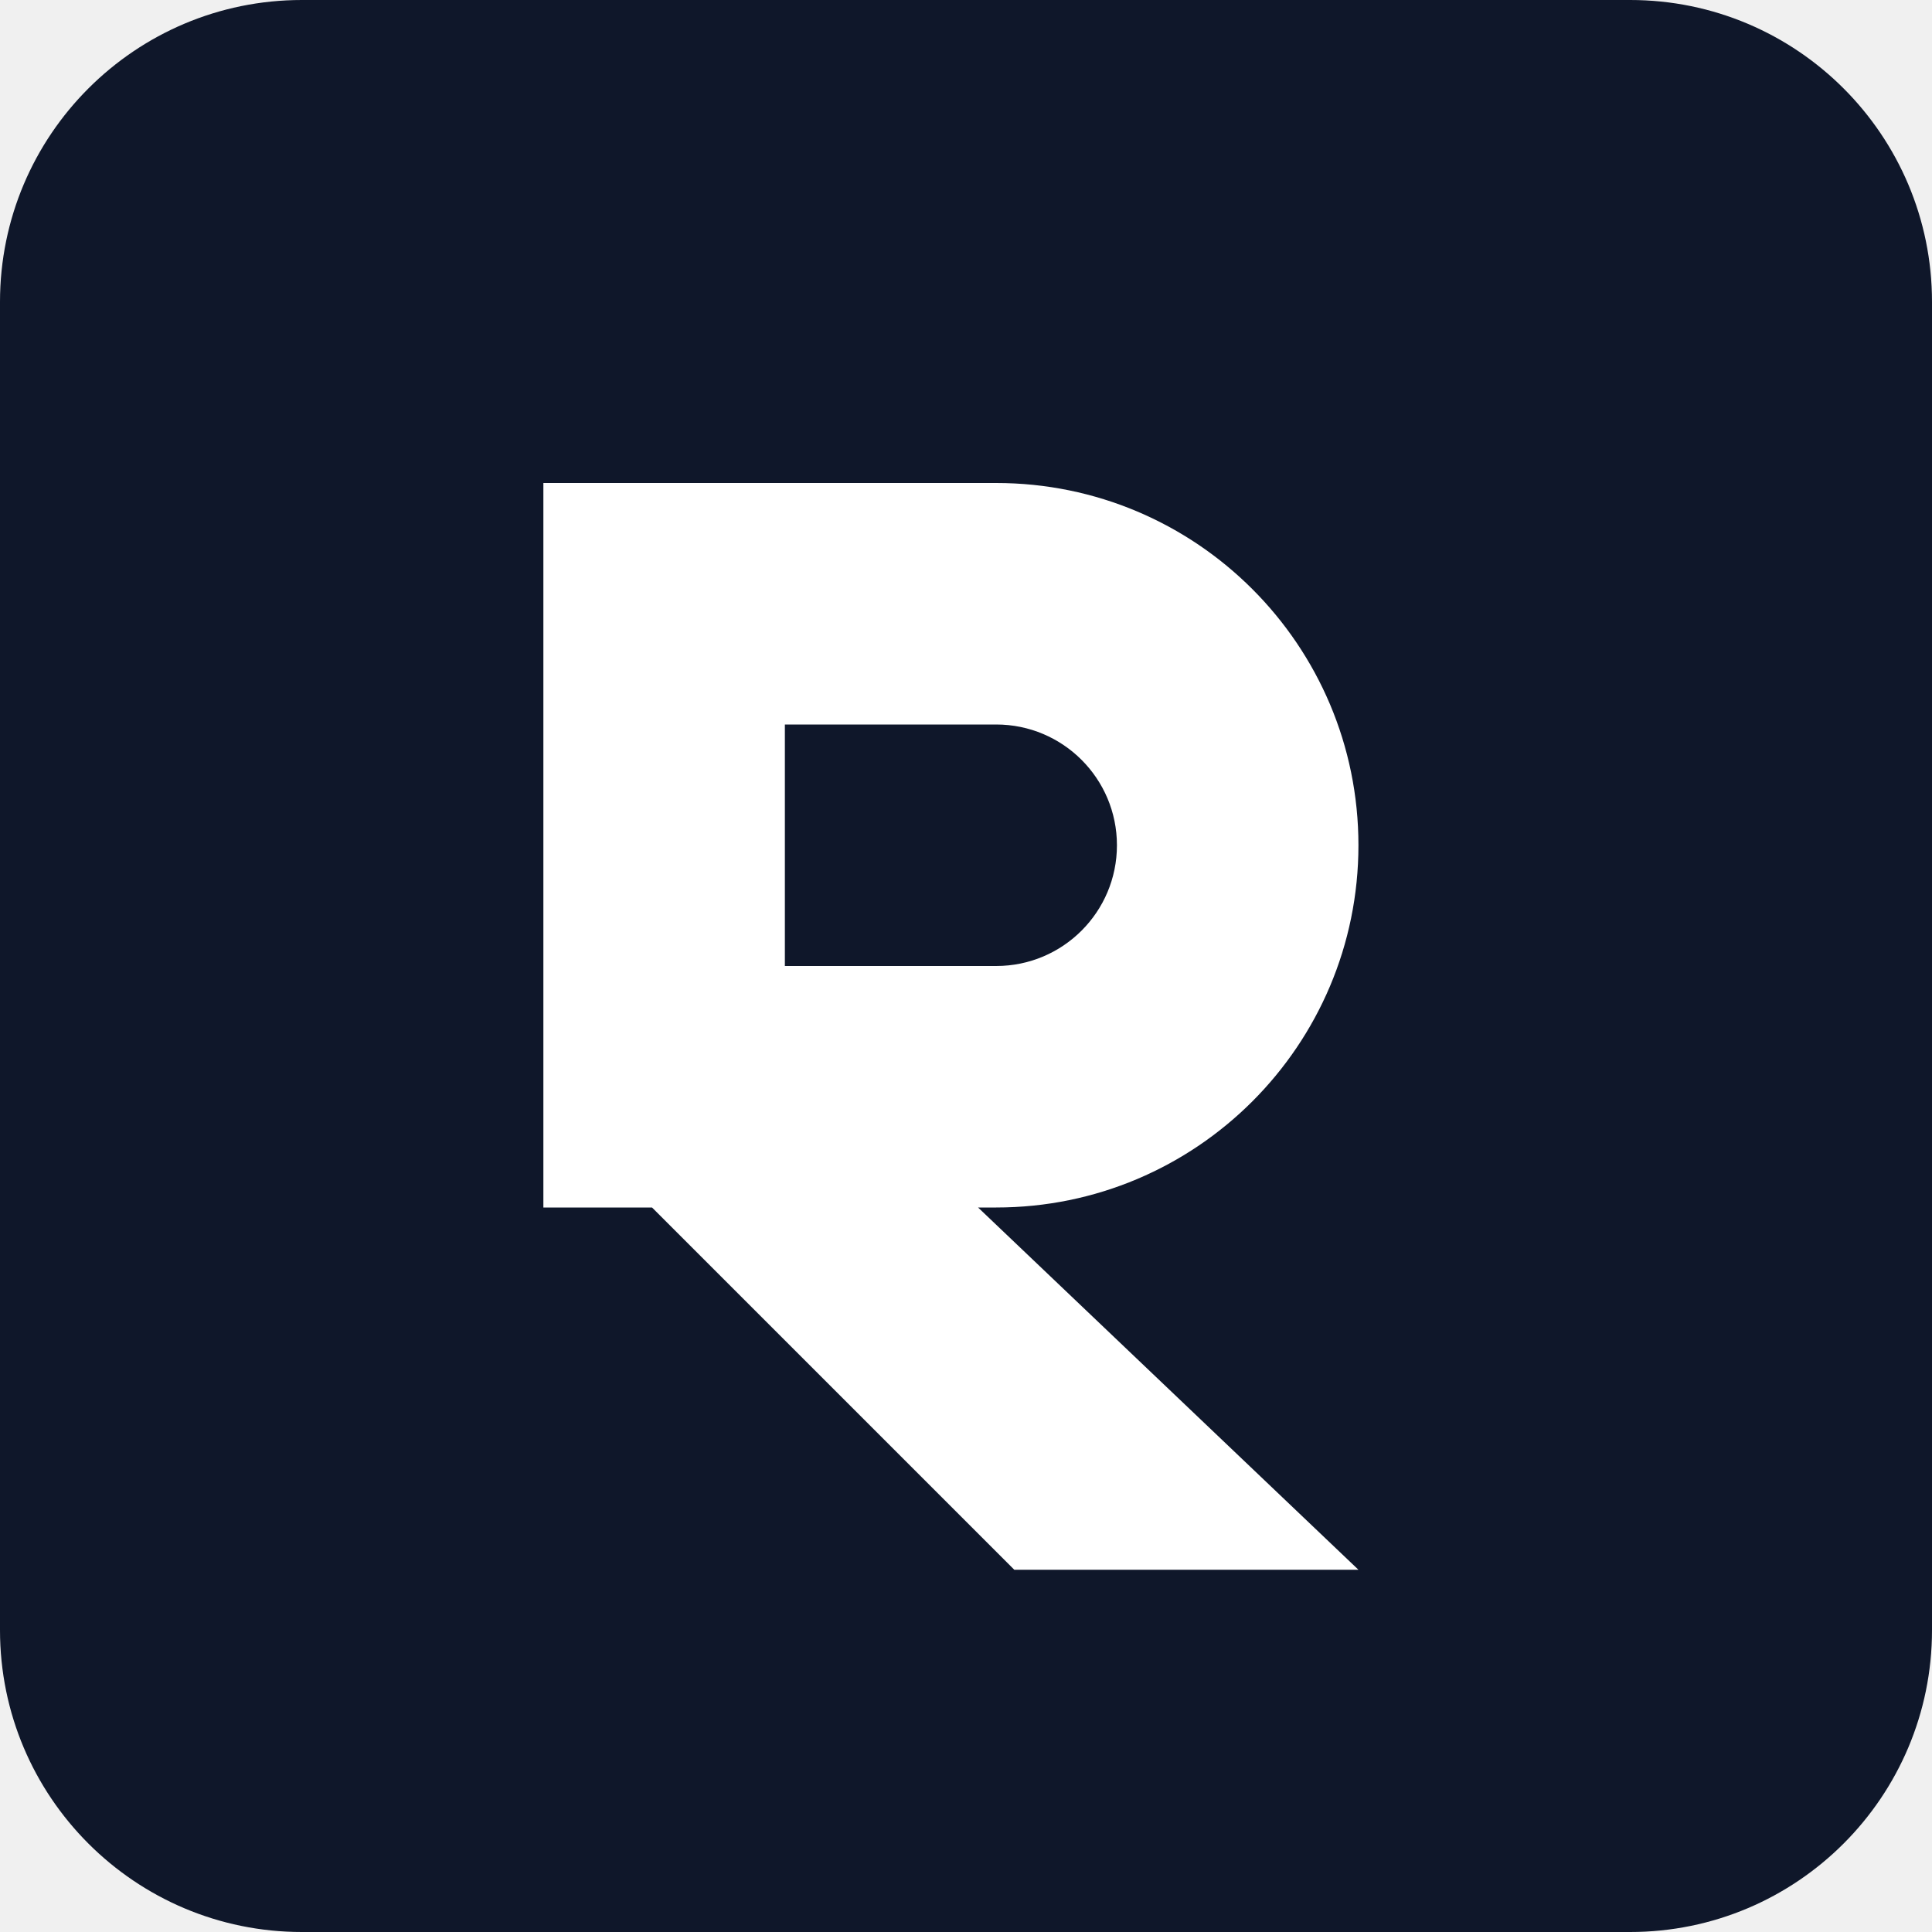
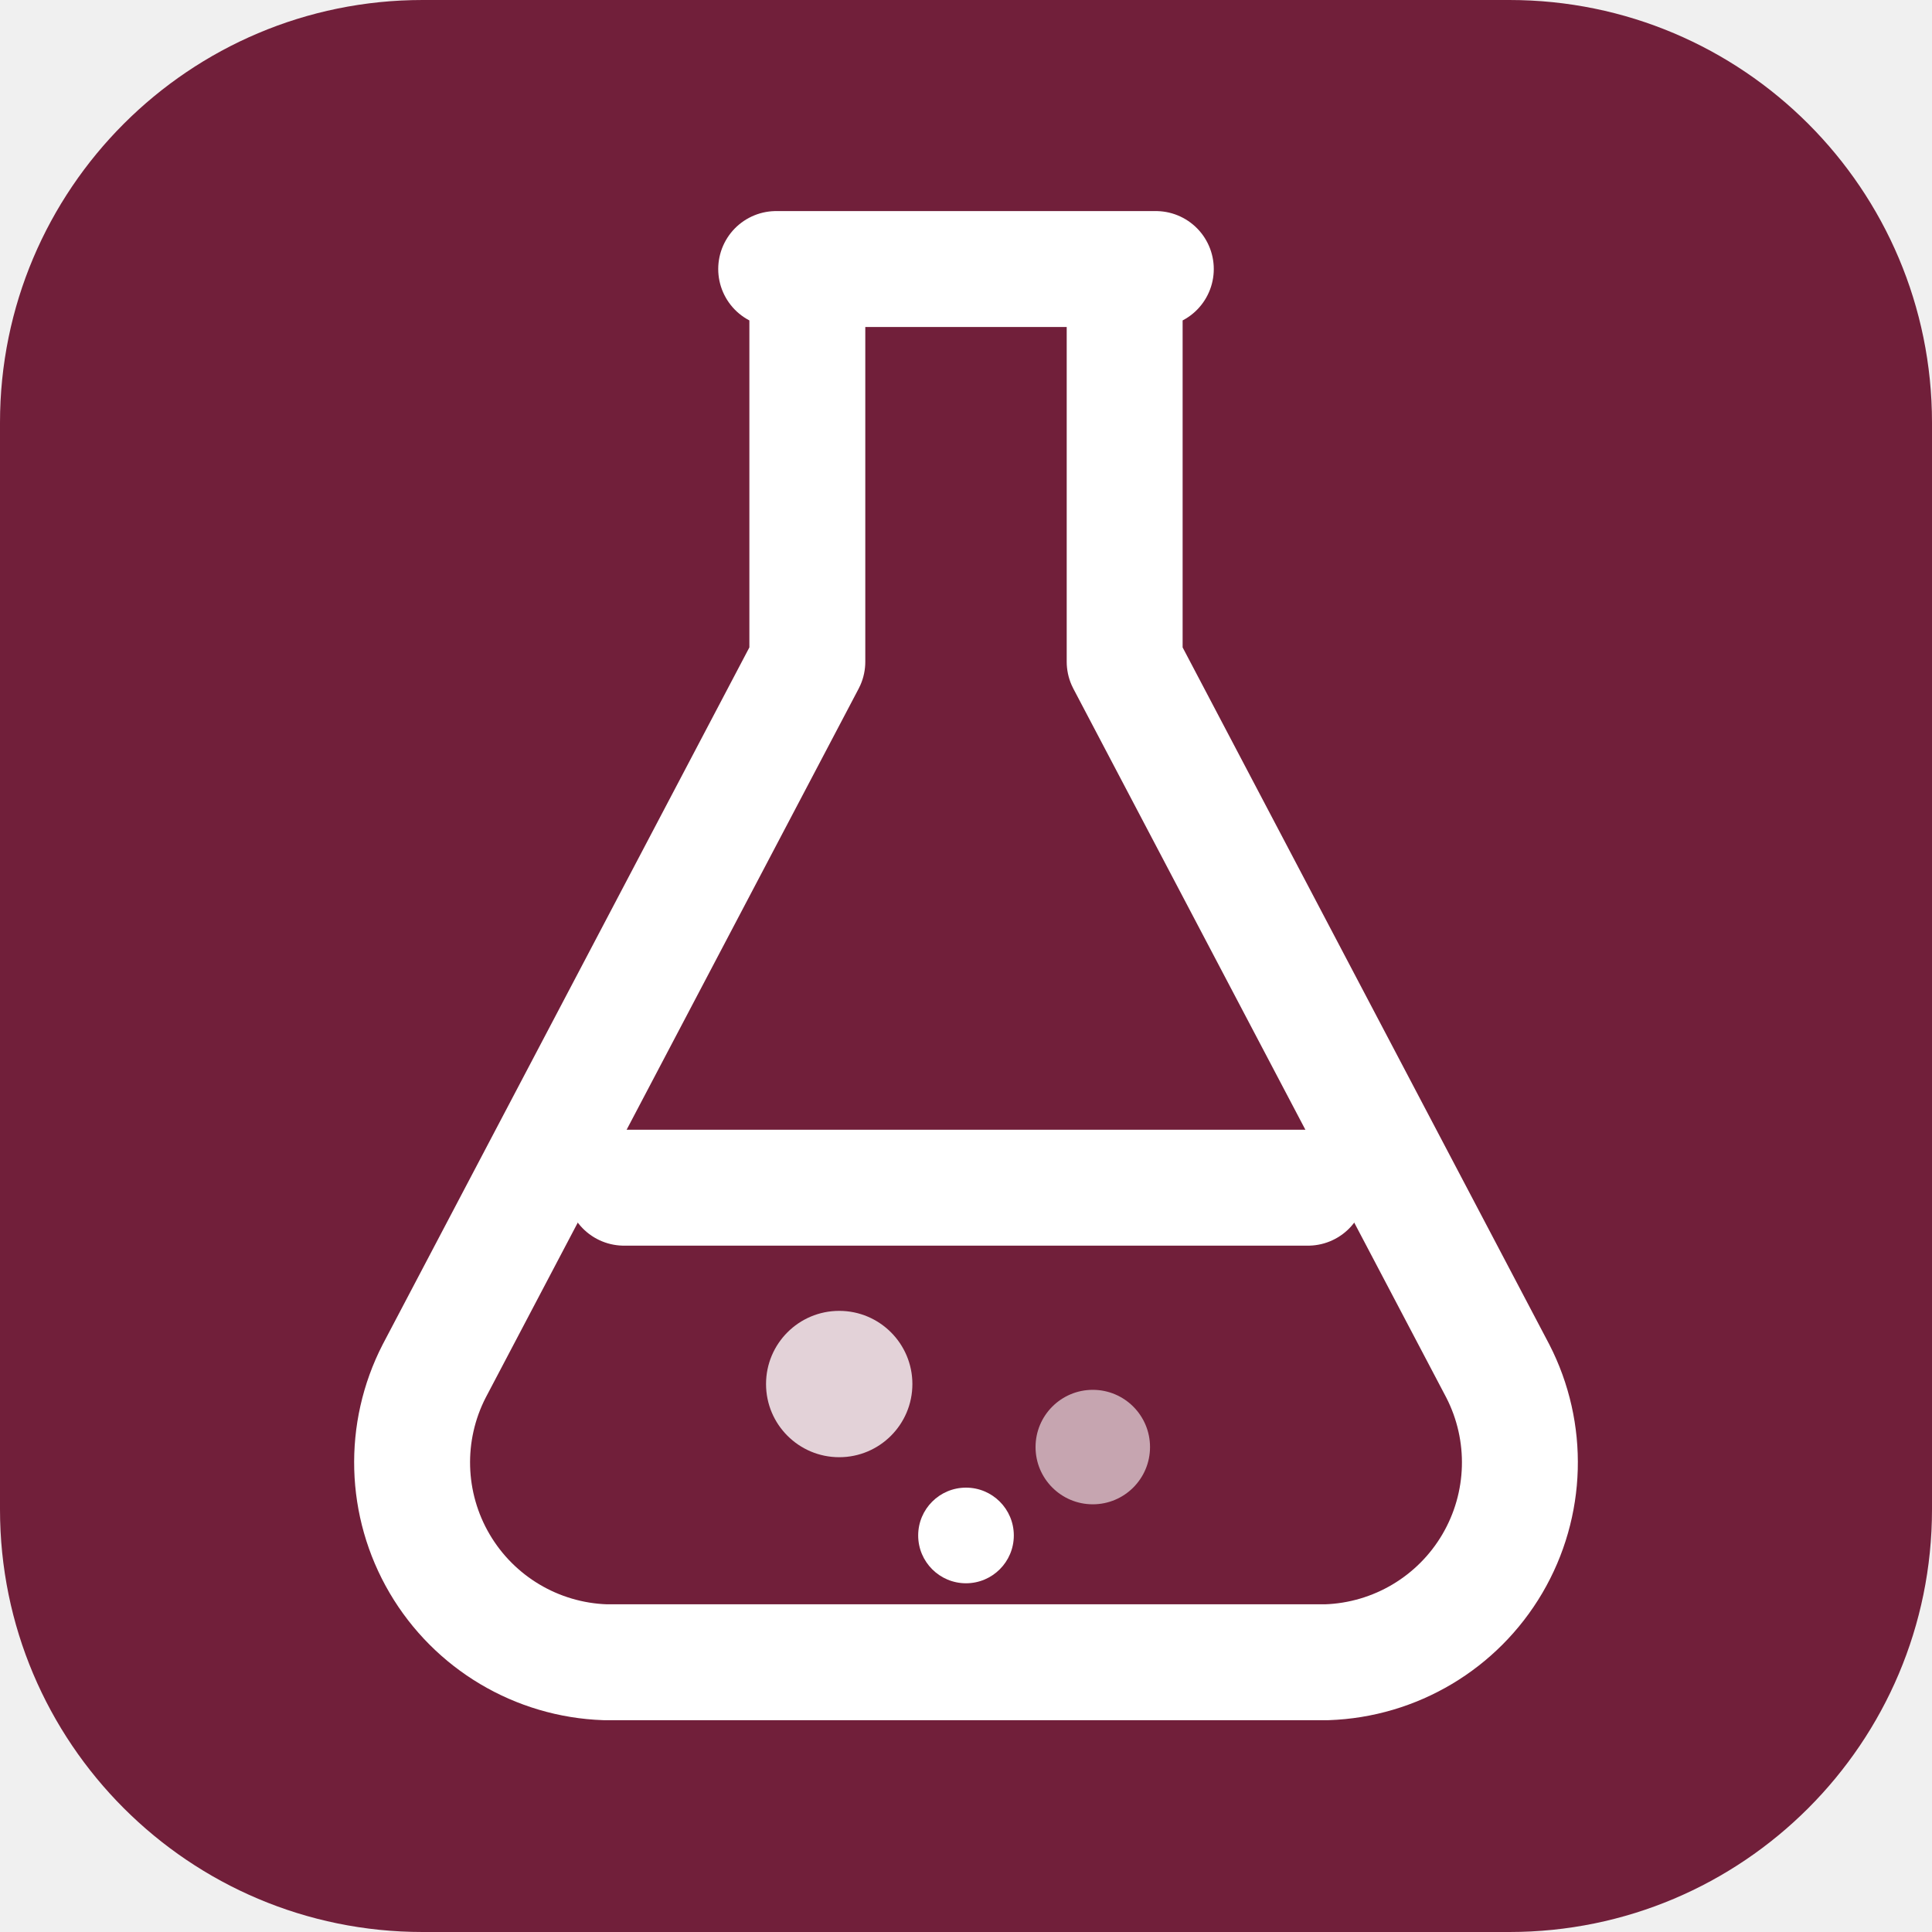
<svg xmlns="http://www.w3.org/2000/svg" viewBox="0 0 32 32">
-   <rect width="32" height="32" rx="5" fill="#0f172a" />
-   <path d="M9 8h7.5a6 6 0 0 1 0 12H9V8Zm4 4v4h3.5a2 2 0 1 0 0-4H13Zm3.2 8 6.3 6h-5.7l-6-6h5.4Z" fill="#fff" />
+   <rect width="32" height="32" rx="7" fill="#711F3A" />
+   <g transform="translate(16 16) scale(1.2) translate(-13.99 -13.12)" fill="none">
+     <path d="M11.37 3.5h5.24M11.8 3.5v5.42l-5.15 9.79a2.76 2.76 0 0 0 2.36 4.02h9.96a2.76 2.76 0 0 0 2.36-4.02L16.18 8.92V3.5" stroke="#FFF" stroke-width="1.6" stroke-linecap="round" stroke-linejoin="round" />
+     <path d="M9.27 16.18h9.44" stroke="#FFF" stroke-width="1.6" stroke-linecap="round" />
+     <circle cx="12.24" cy="18.89" r="1.01" fill="#FFF" fill-opacity=".8" />
+     <circle cx="15.74" cy="19.76" r=".79" fill="#FFF" fill-opacity=".6" />
+     <circle cx="13.99" cy="20.98" r=".66" fill="#FFF" />
+   </g>
</svg>
